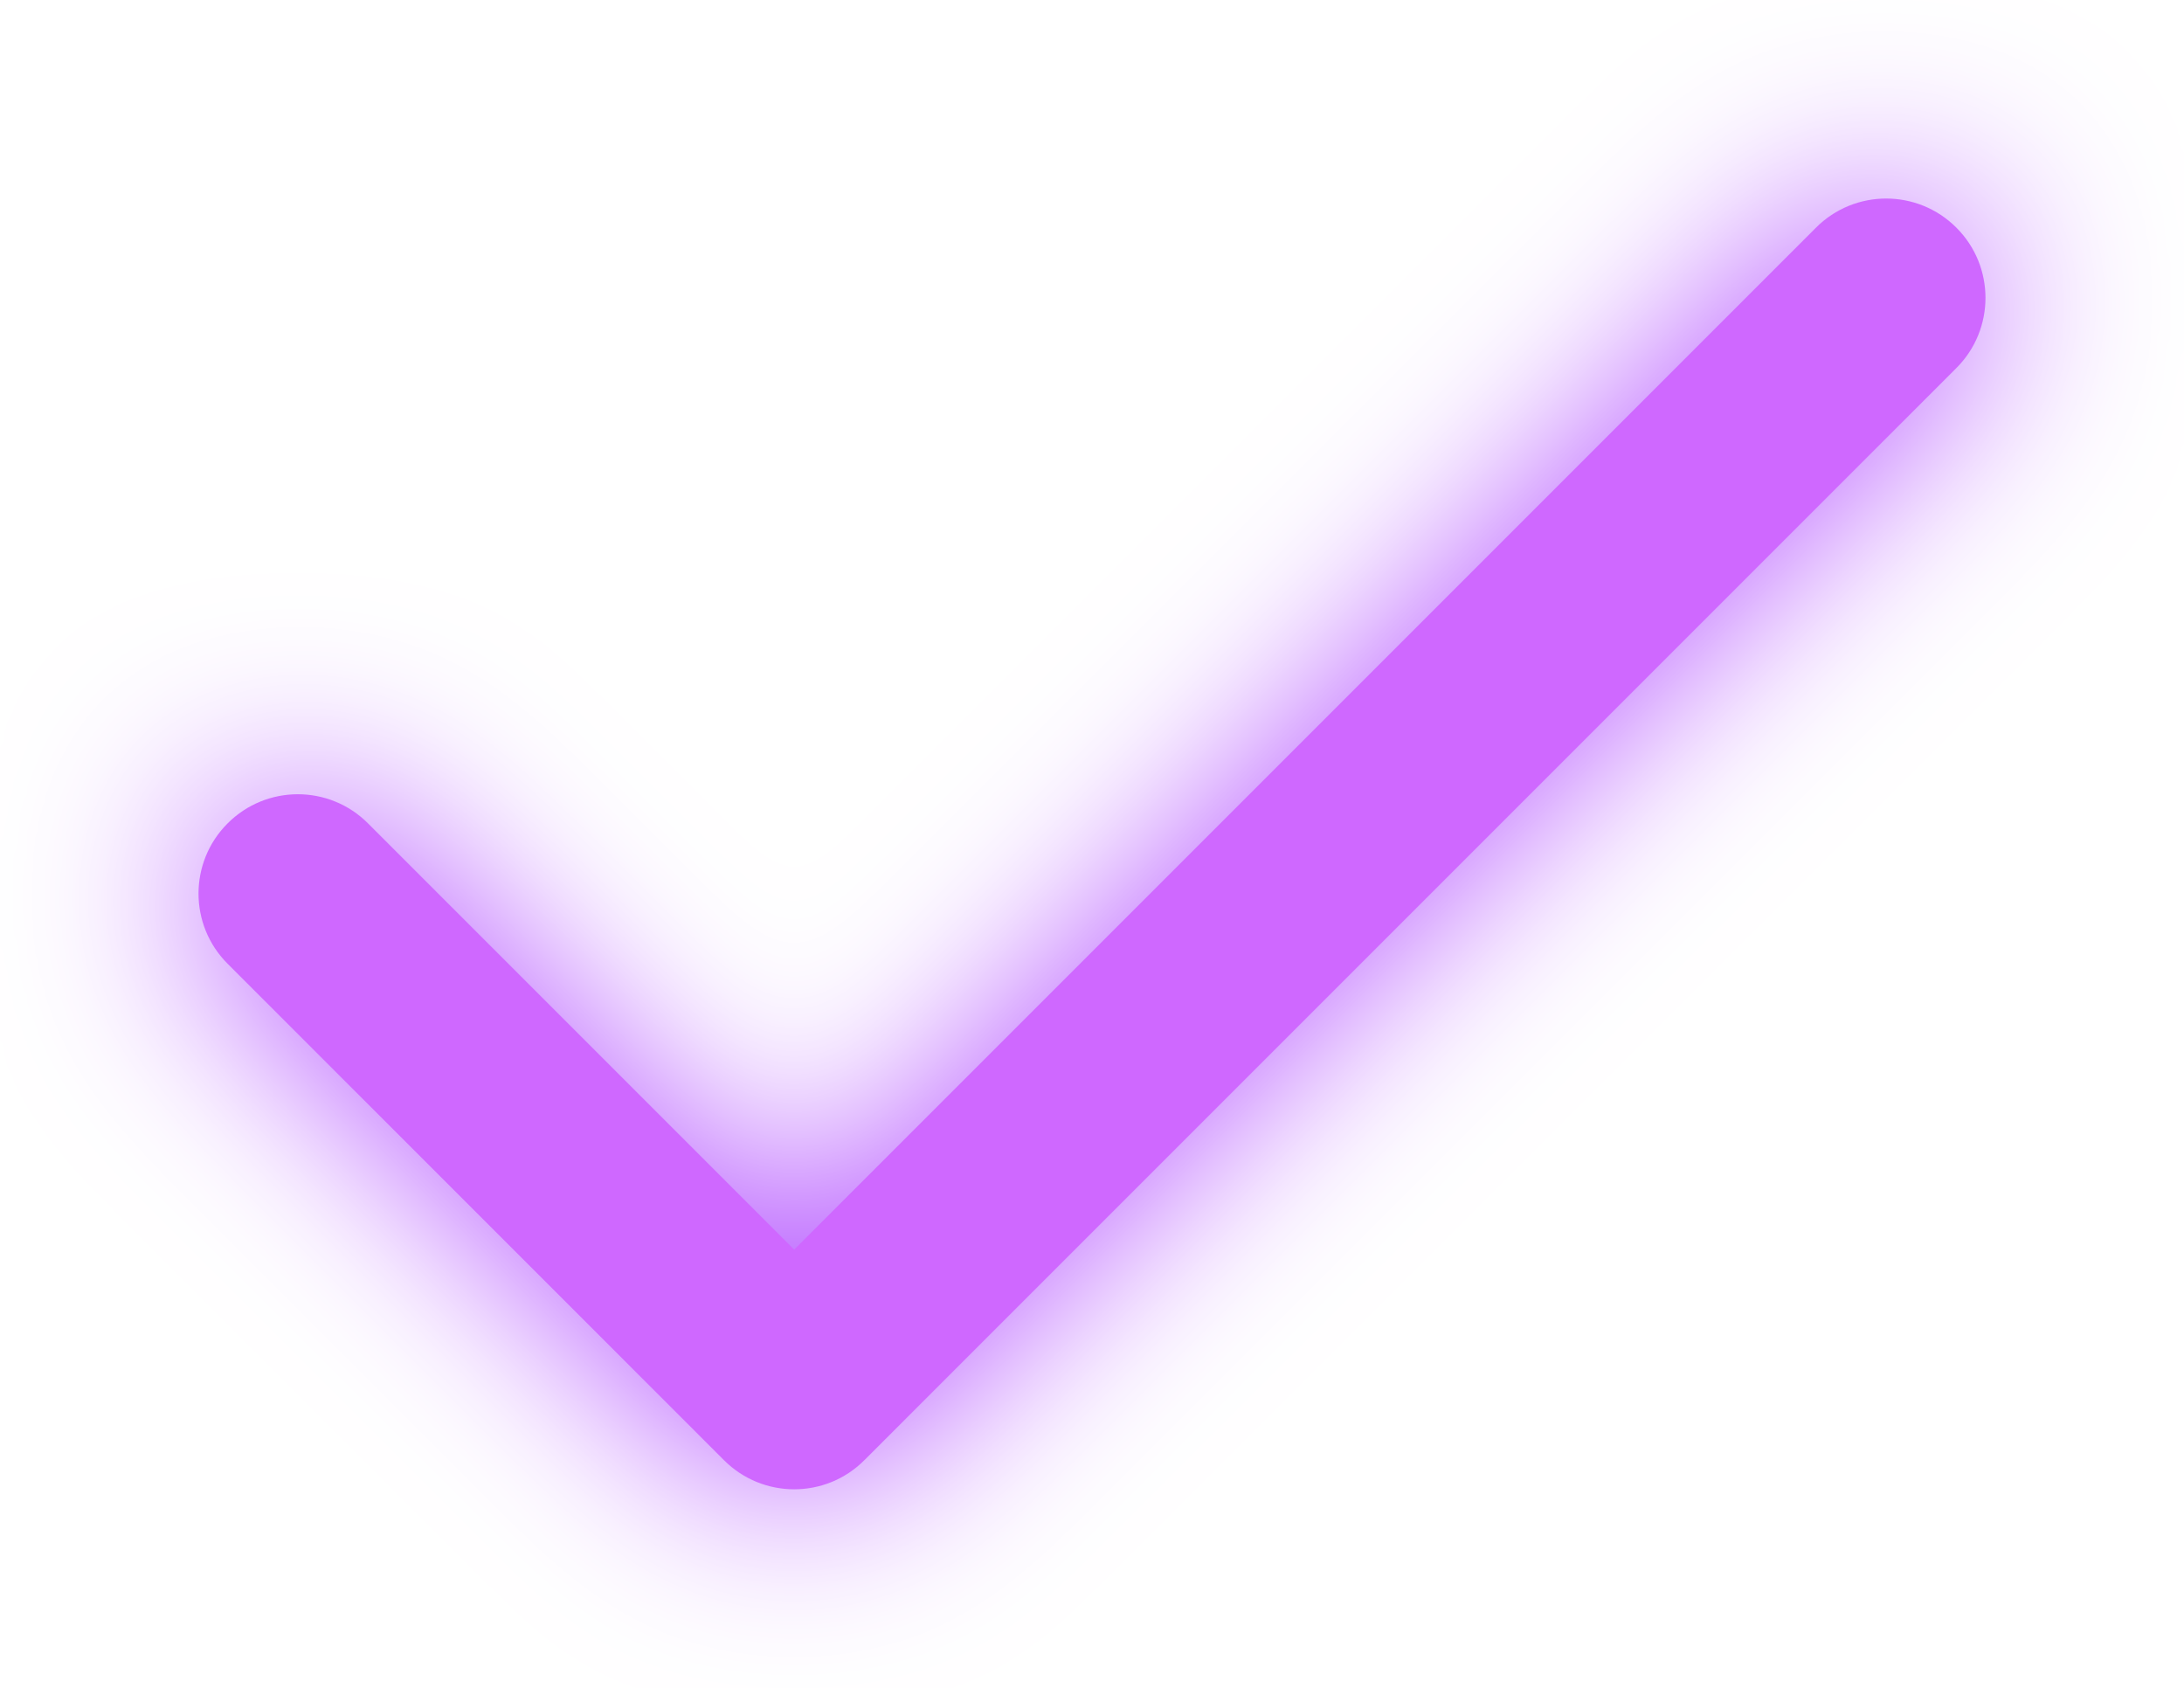
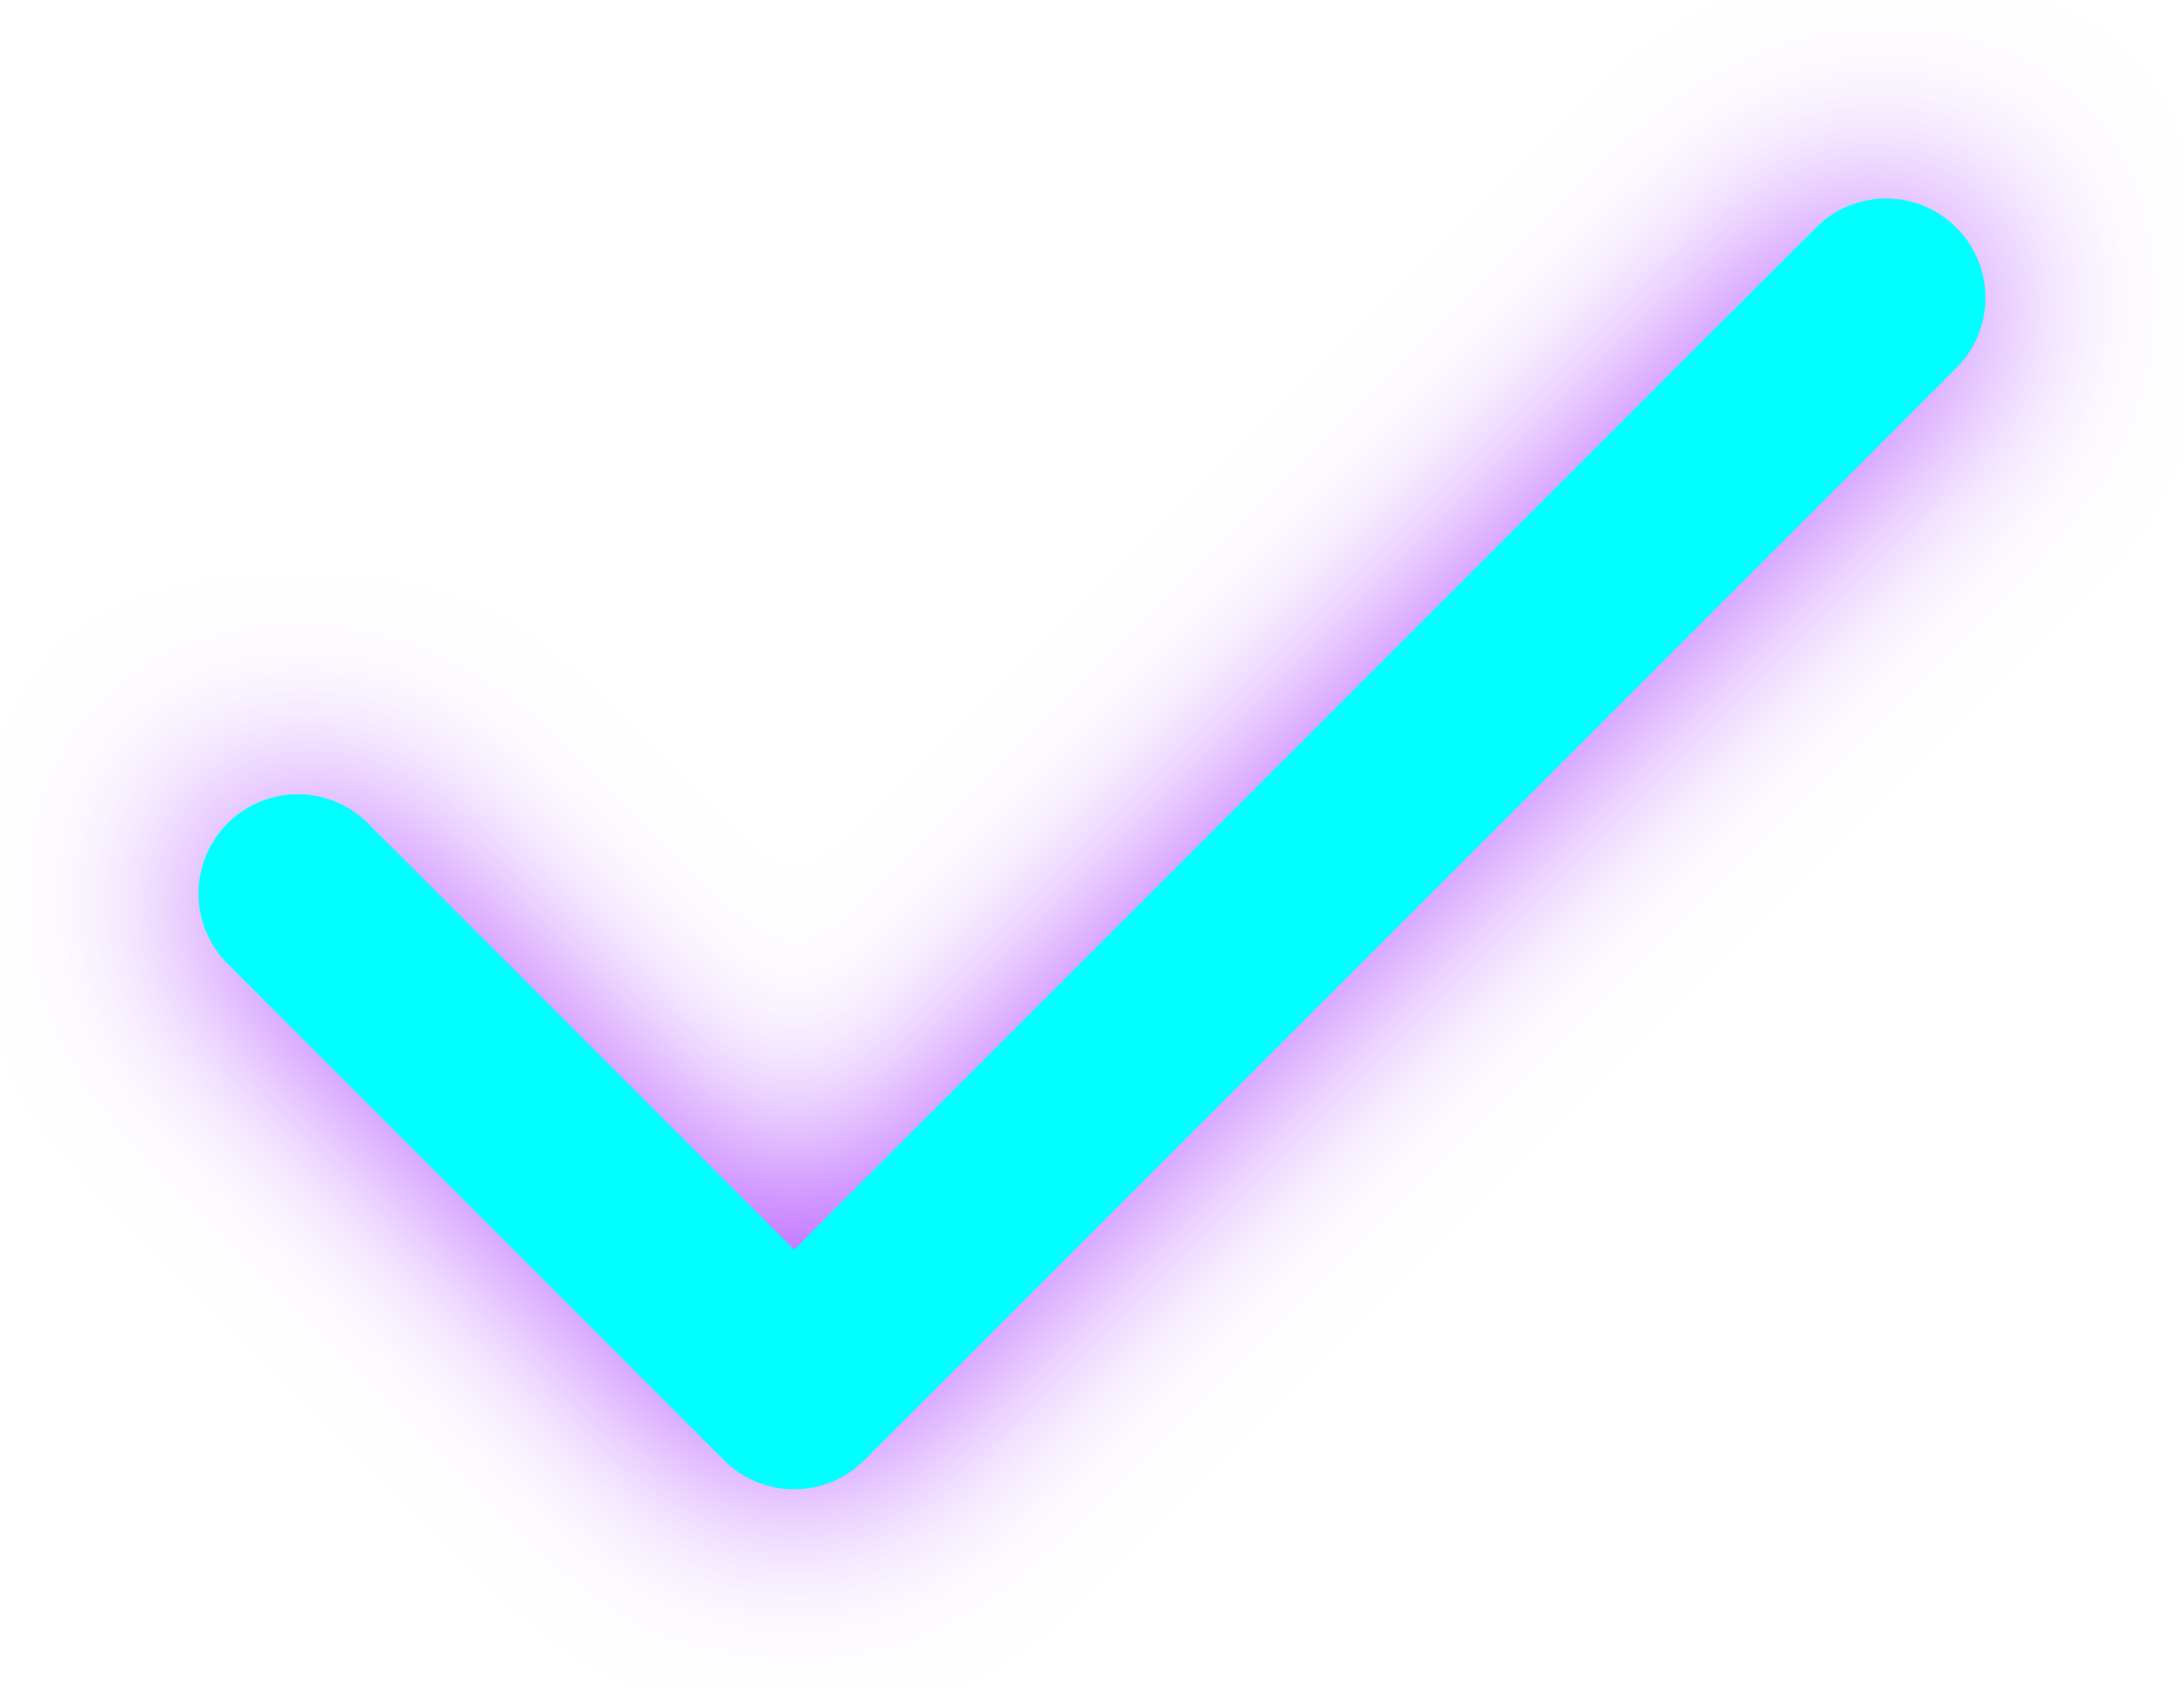
<svg xmlns="http://www.w3.org/2000/svg" width="22" height="17" viewBox="0 0 22 17" fill="none">
  <g filter="url(#filter0_d)">
-     <path fill-rule="evenodd" clip-rule="evenodd" d="M19.707 2.293C20.098 2.683 20.098 3.317 19.707 3.707L8.707 14.707C8.317 15.098 7.683 15.098 7.293 14.707L2.293 9.707C1.902 9.317 1.902 8.683 2.293 8.293C2.683 7.902 3.317 7.902 3.707 8.293L8 12.586L18.293 2.293C18.683 1.902 19.317 1.902 19.707 2.293Z" fill="#CF68FF" />
+     <path fill-rule="evenodd" clip-rule="evenodd" d="M19.707 2.293C20.098 2.683 20.098 3.317 19.707 3.707L8.707 14.707C8.317 15.098 7.683 15.098 7.293 14.707L2.293 9.707C1.902 9.317 1.902 8.683 2.293 8.293C2.683 7.902 3.317 7.902 3.707 8.293L8 12.586L18.293 2.293C18.683 1.902 19.317 1.902 19.707 2.293Z" fill="#00FFFF" />
  </g>
  <defs>
    <filter id="filter0_d" x="0" y="0" width="22" height="17" filterUnits="userSpaceOnUse" color-interpolation-filters="sRGB">
      <feFlood flood-opacity="0" result="BackgroundImageFix" />
      <feColorMatrix in="SourceAlpha" type="matrix" values="0 0 0 0 0 0 0 0 0 0 0 0 0 0 0 0 0 0 127 0" result="hardAlpha" />
      <feOffset />
      <feGaussianBlur stdDeviation="1" />
      <feColorMatrix type="matrix" values="0 0 0 0 0.692 0 0 0 0 0.296 0 0 0 0 1 0 0 0 1 0" />
      <feBlend mode="normal" in2="BackgroundImageFix" result="effect1_dropShadow" />
      <feBlend mode="normal" in="SourceGraphic" in2="effect1_dropShadow" result="shape" />
    </filter>
  </defs>
</svg>
